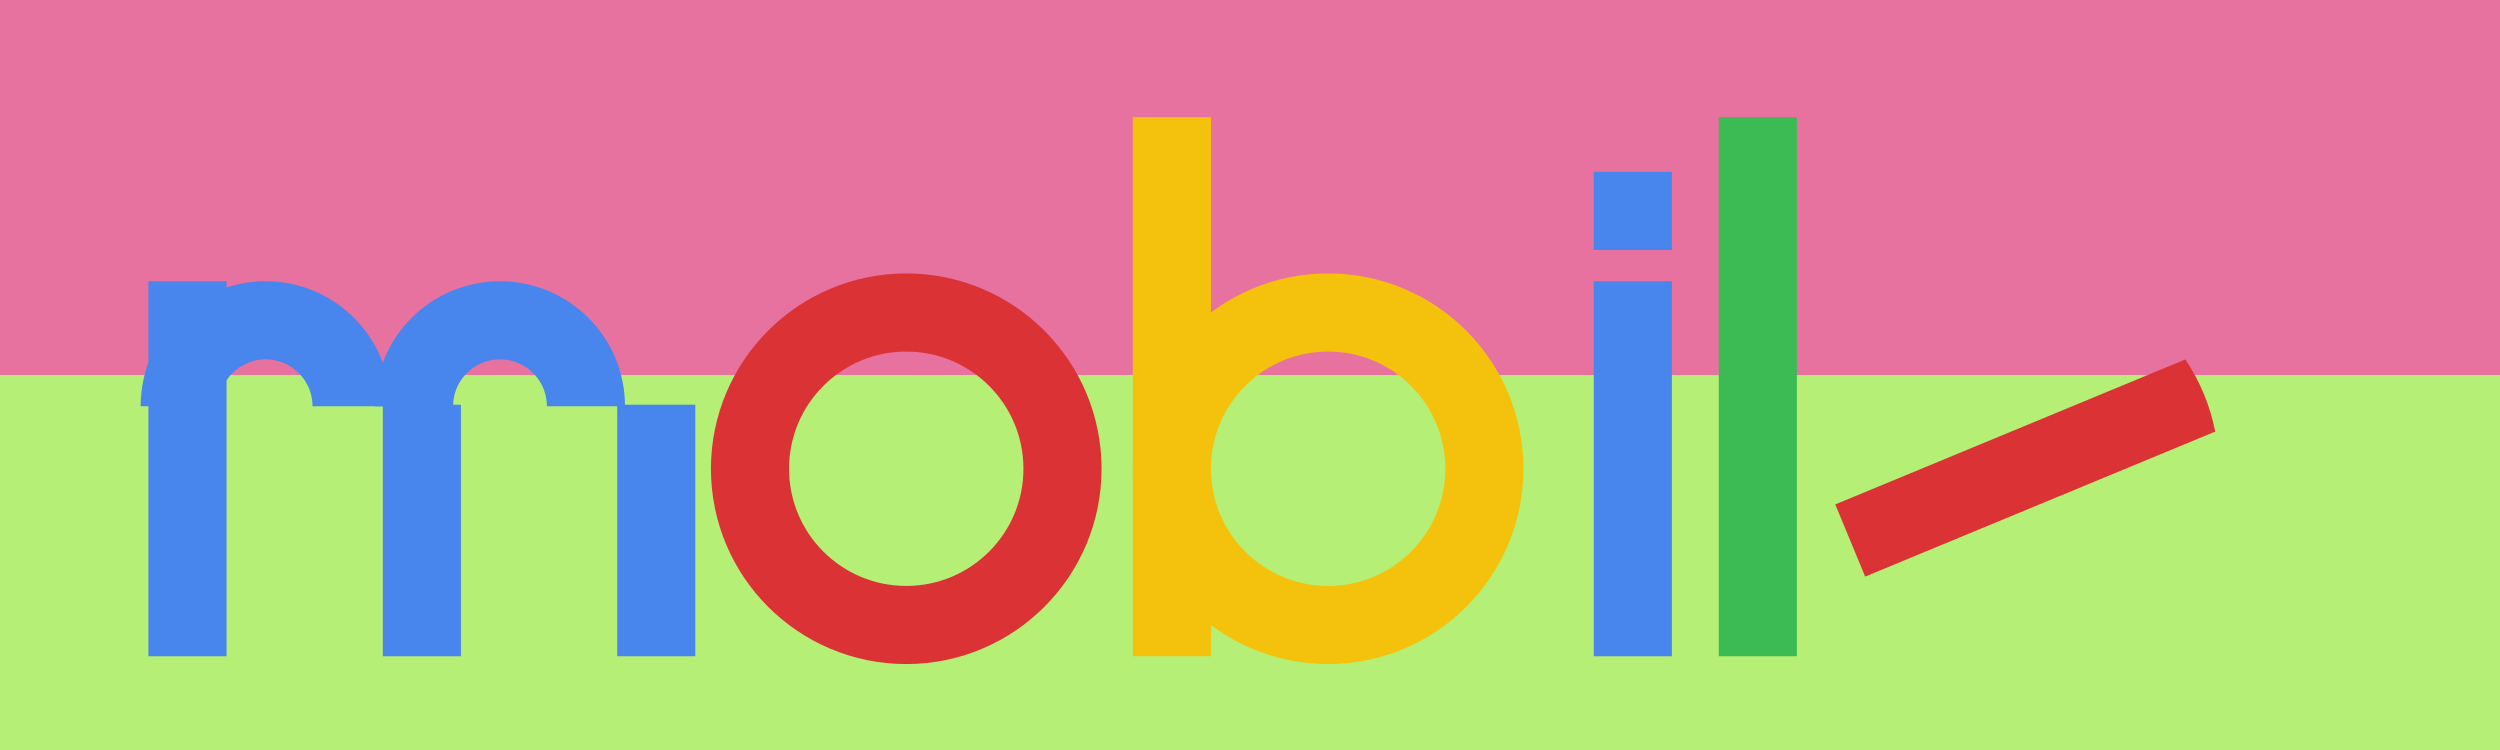
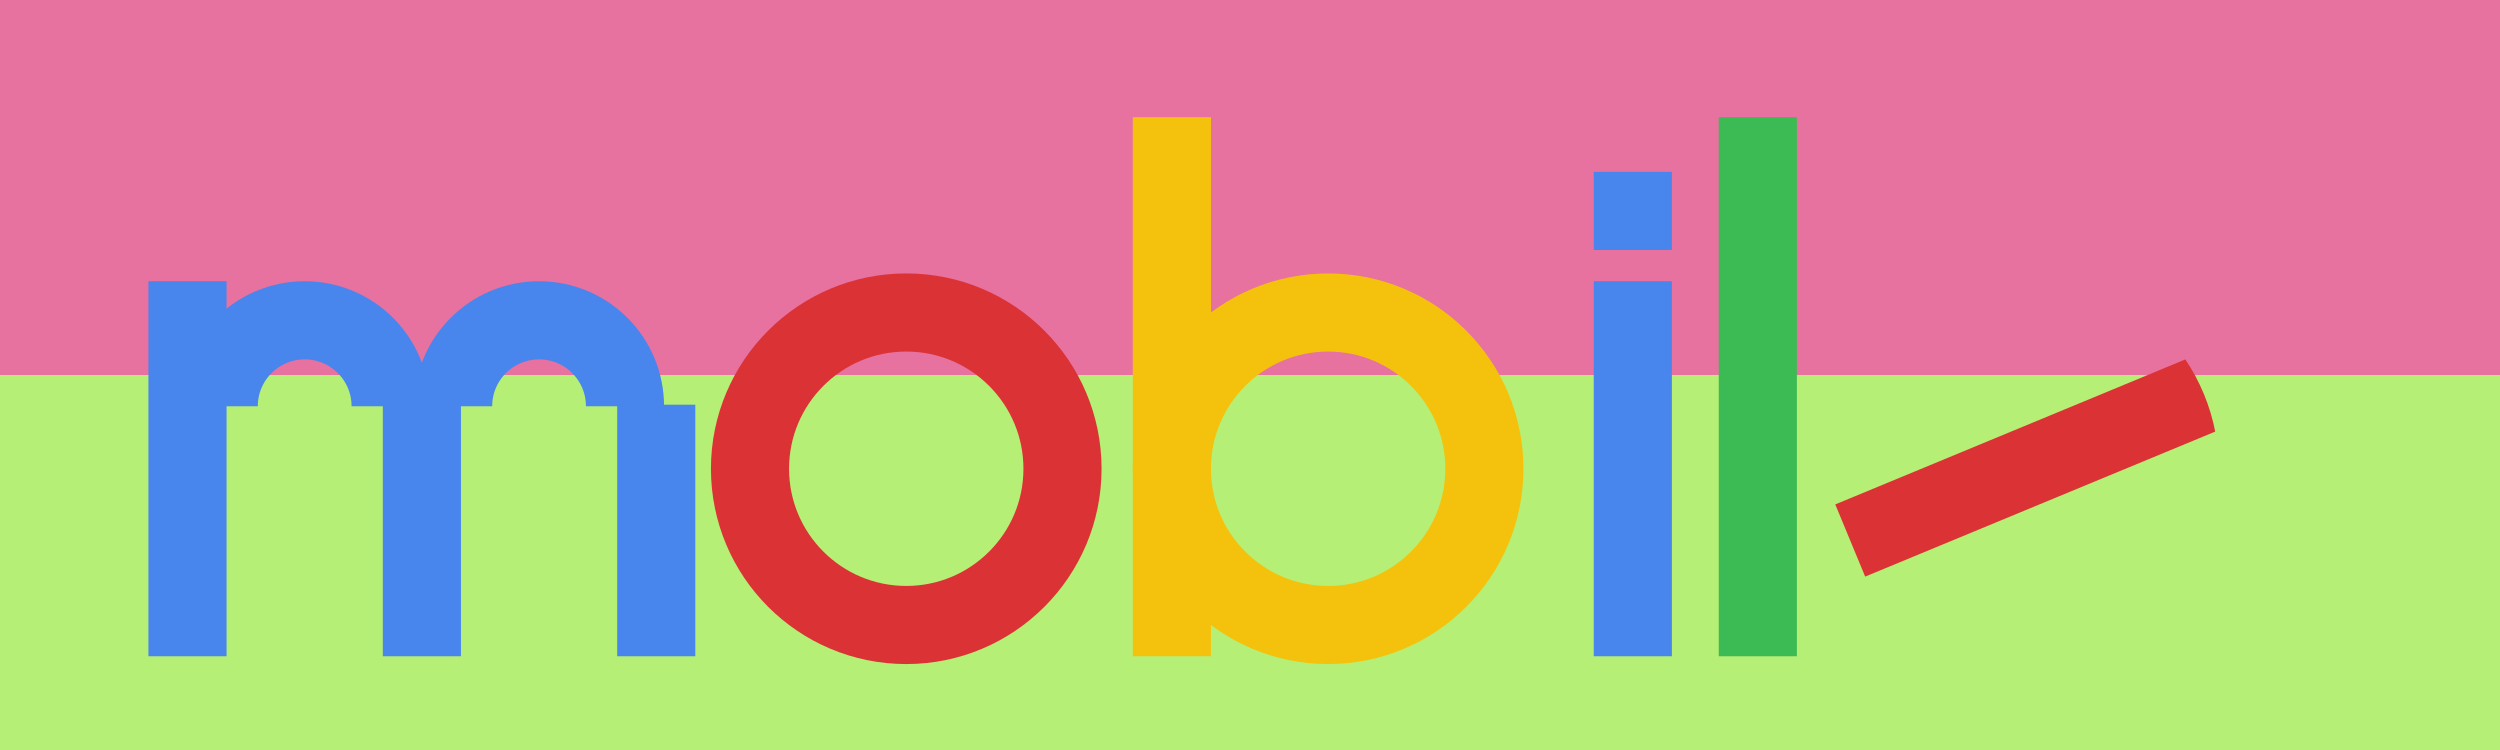
<svg xmlns="http://www.w3.org/2000/svg" width="1600" height="480" viewbox="0 0 1600 480">
  <defs>
    <clipPath id="e">
      <polygon points="1340 240 1215 240 1340 365 1090 365 1090 115 1340 115 z" />
    </clipPath>
    <clipPath id="e2">
      <circle cx="1215" cy="240" r="125" />
    </clipPath>
    <clipPath id="m">
      <rect x="0" y="0" width="400" height="200" />
    </clipPath>
  </defs>
  <rect x="0" y="0" width="1600" height="400" fill="#E7719F" />
  <rect x="0" y="240" width="1600" height="400" fill="#B6EF75" />
  <g transform="translate(80 60)">
    <rect x="15" y="120" width="50" height="240" fill="#4885ED" />
    <rect x="165" y="199" width="50" height="161" fill="#4885ED" />
    <rect x="315" y="199" width="50" height="161" fill="#4885ED" />
-     <circle cx="90" cy="200" r="55" fill="none" stroke="#4885ED" stroke-width="50" clip-path="url(#m)" />
-     <circle cx="240" cy="200" r="55" fill="none" stroke="#4885ED" stroke-width="50" clip-path="url(#m)" />
+     <circle cx="115" cy="200" r="55" fill="none" stroke="#4885ED" stroke-width="50" clip-path="url(#m)" />
+     <circle cx="265" cy="200" r="55" fill="none" stroke="#4885ED" stroke-width="50" clip-path="url(#m)" />
    <circle cx="500" cy="240" r="100" fill="none" stroke="#DB3236" stroke-width="50" />
    <circle cx="770" cy="240" r="100" fill="none" stroke="#F4C20D" stroke-width="50" />
    <rect x="645" y="15" width="50" height="345" fill="#F4C20D" />
    <rect x="940" y="120" width="50" height="240" fill="#4885ED" />
    <rect x="940" y="50" width="50" height="50" fill="#4885ED" />
    <rect x="1020" y="15" width="50" height="345" fill="#3CBA54" />
    <g transform="rotate(-22.5 1215 240)">
      <rect x="1095" y="215" width="245" height="50" fill="#DB3236" clip-path="url(#e2)" />
      <circle cx="1215" cy="240" r="100" fill="none" stroke="#DB3236" stroke-width="50" clip-path="url(#e)" />
    </g>
  </g>
</svg>
